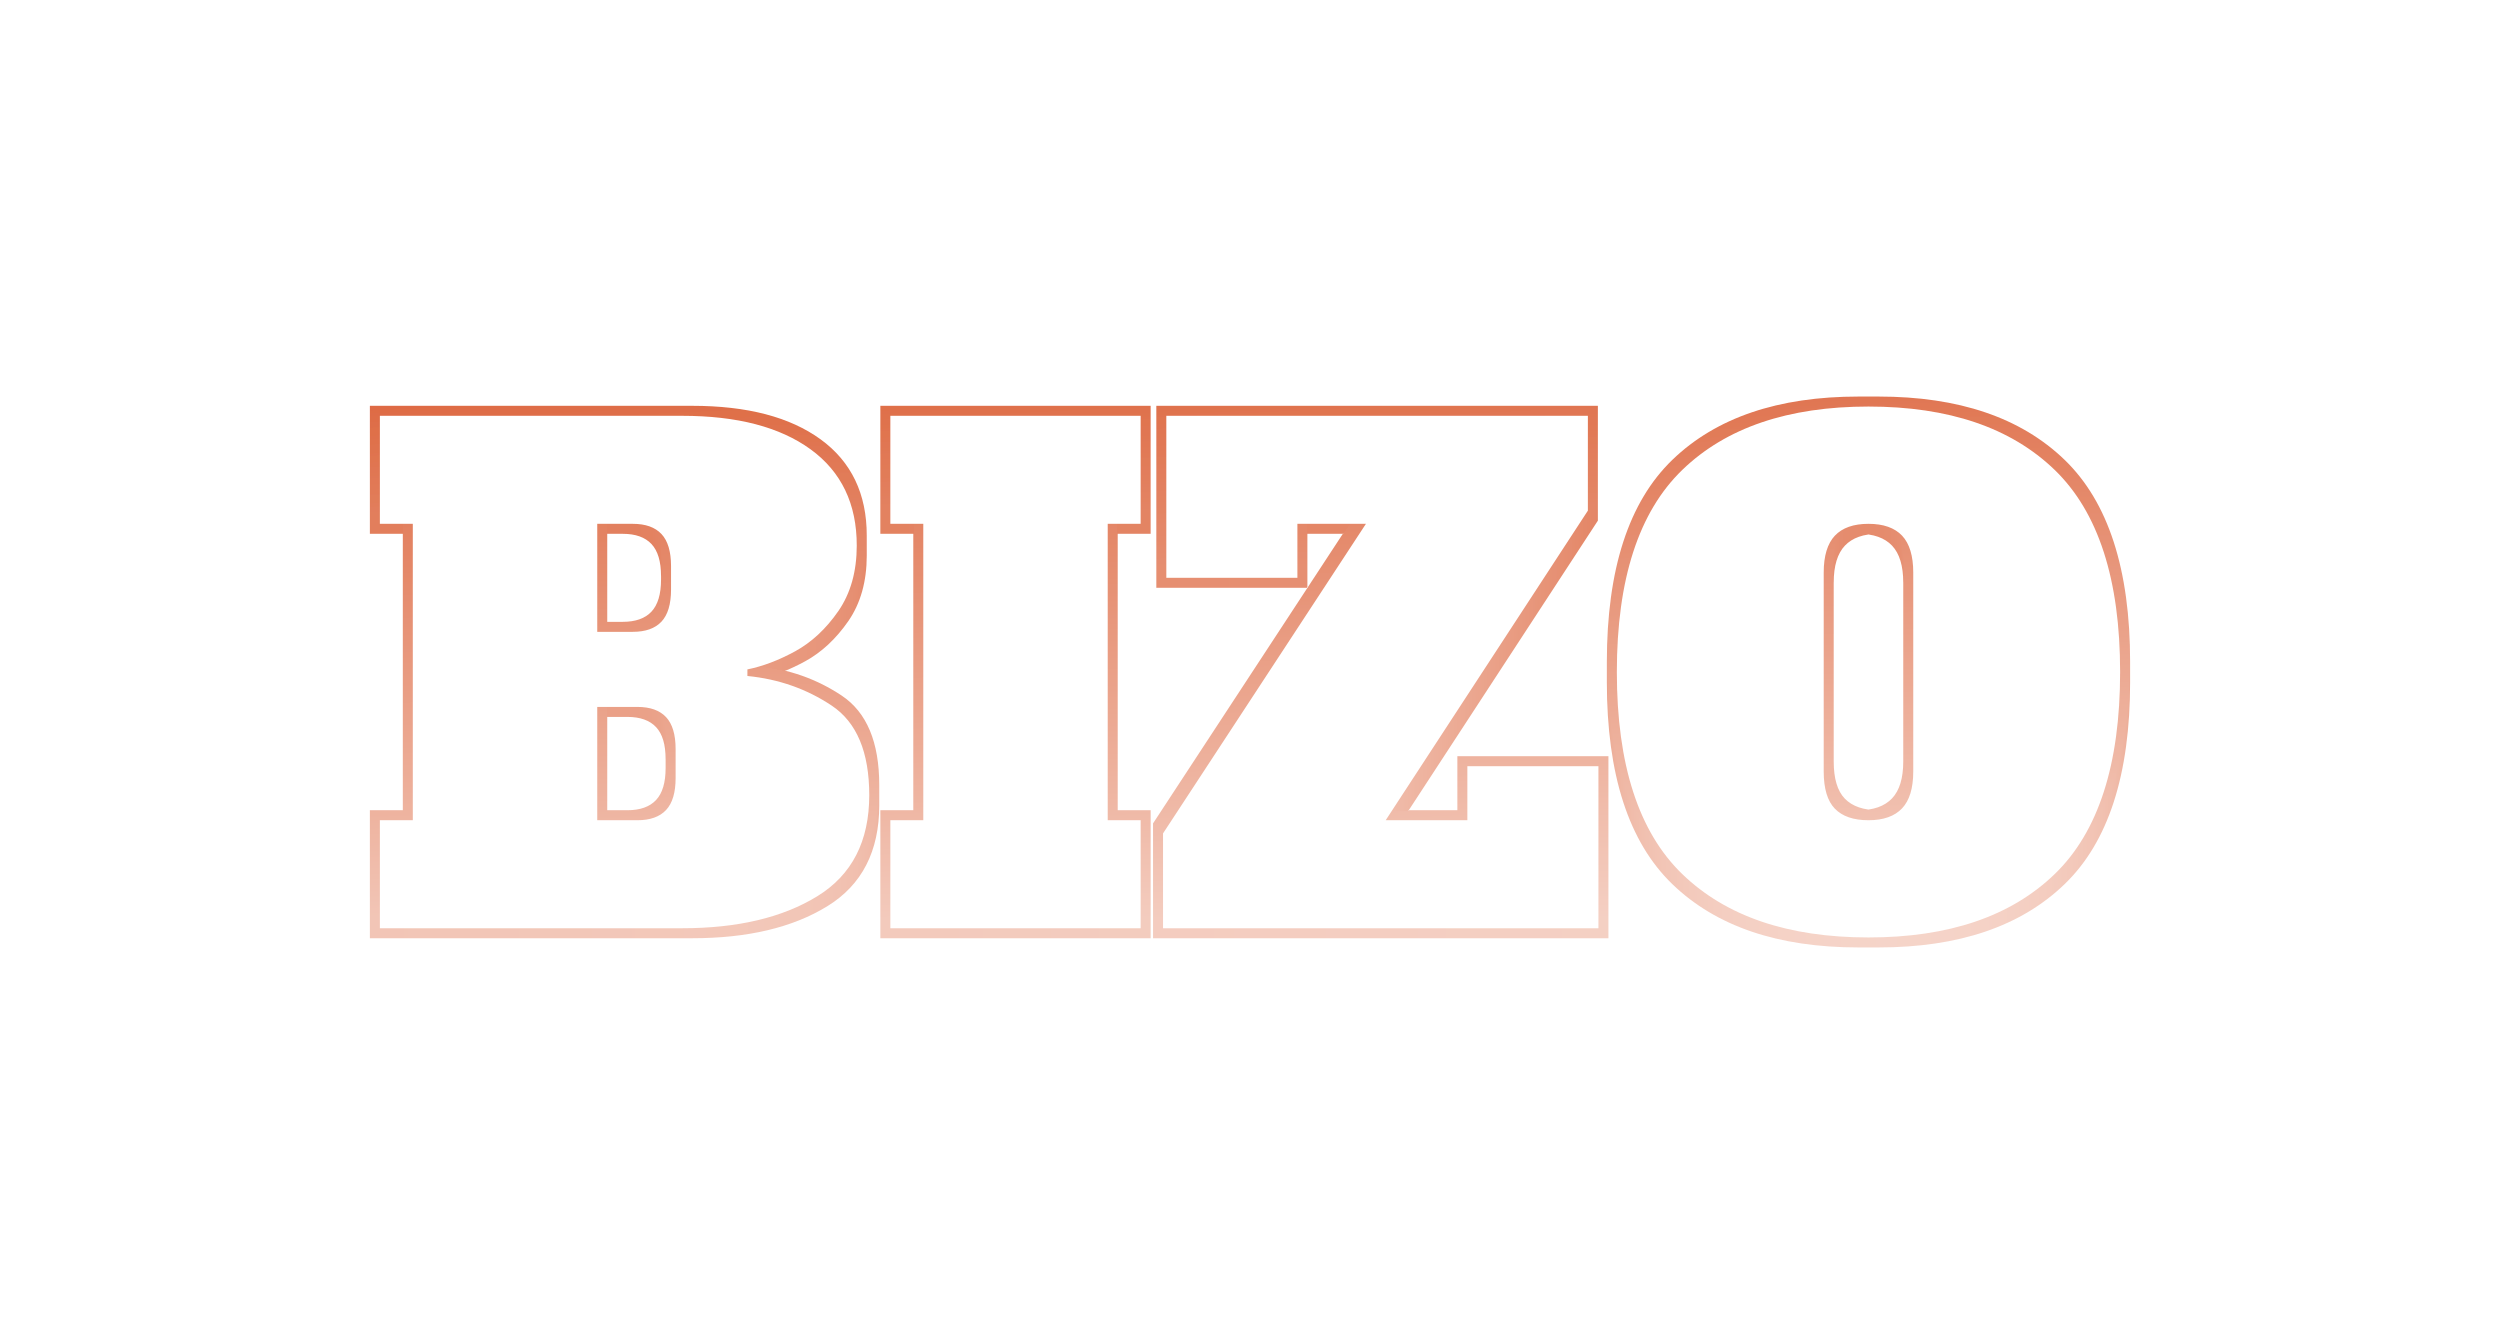
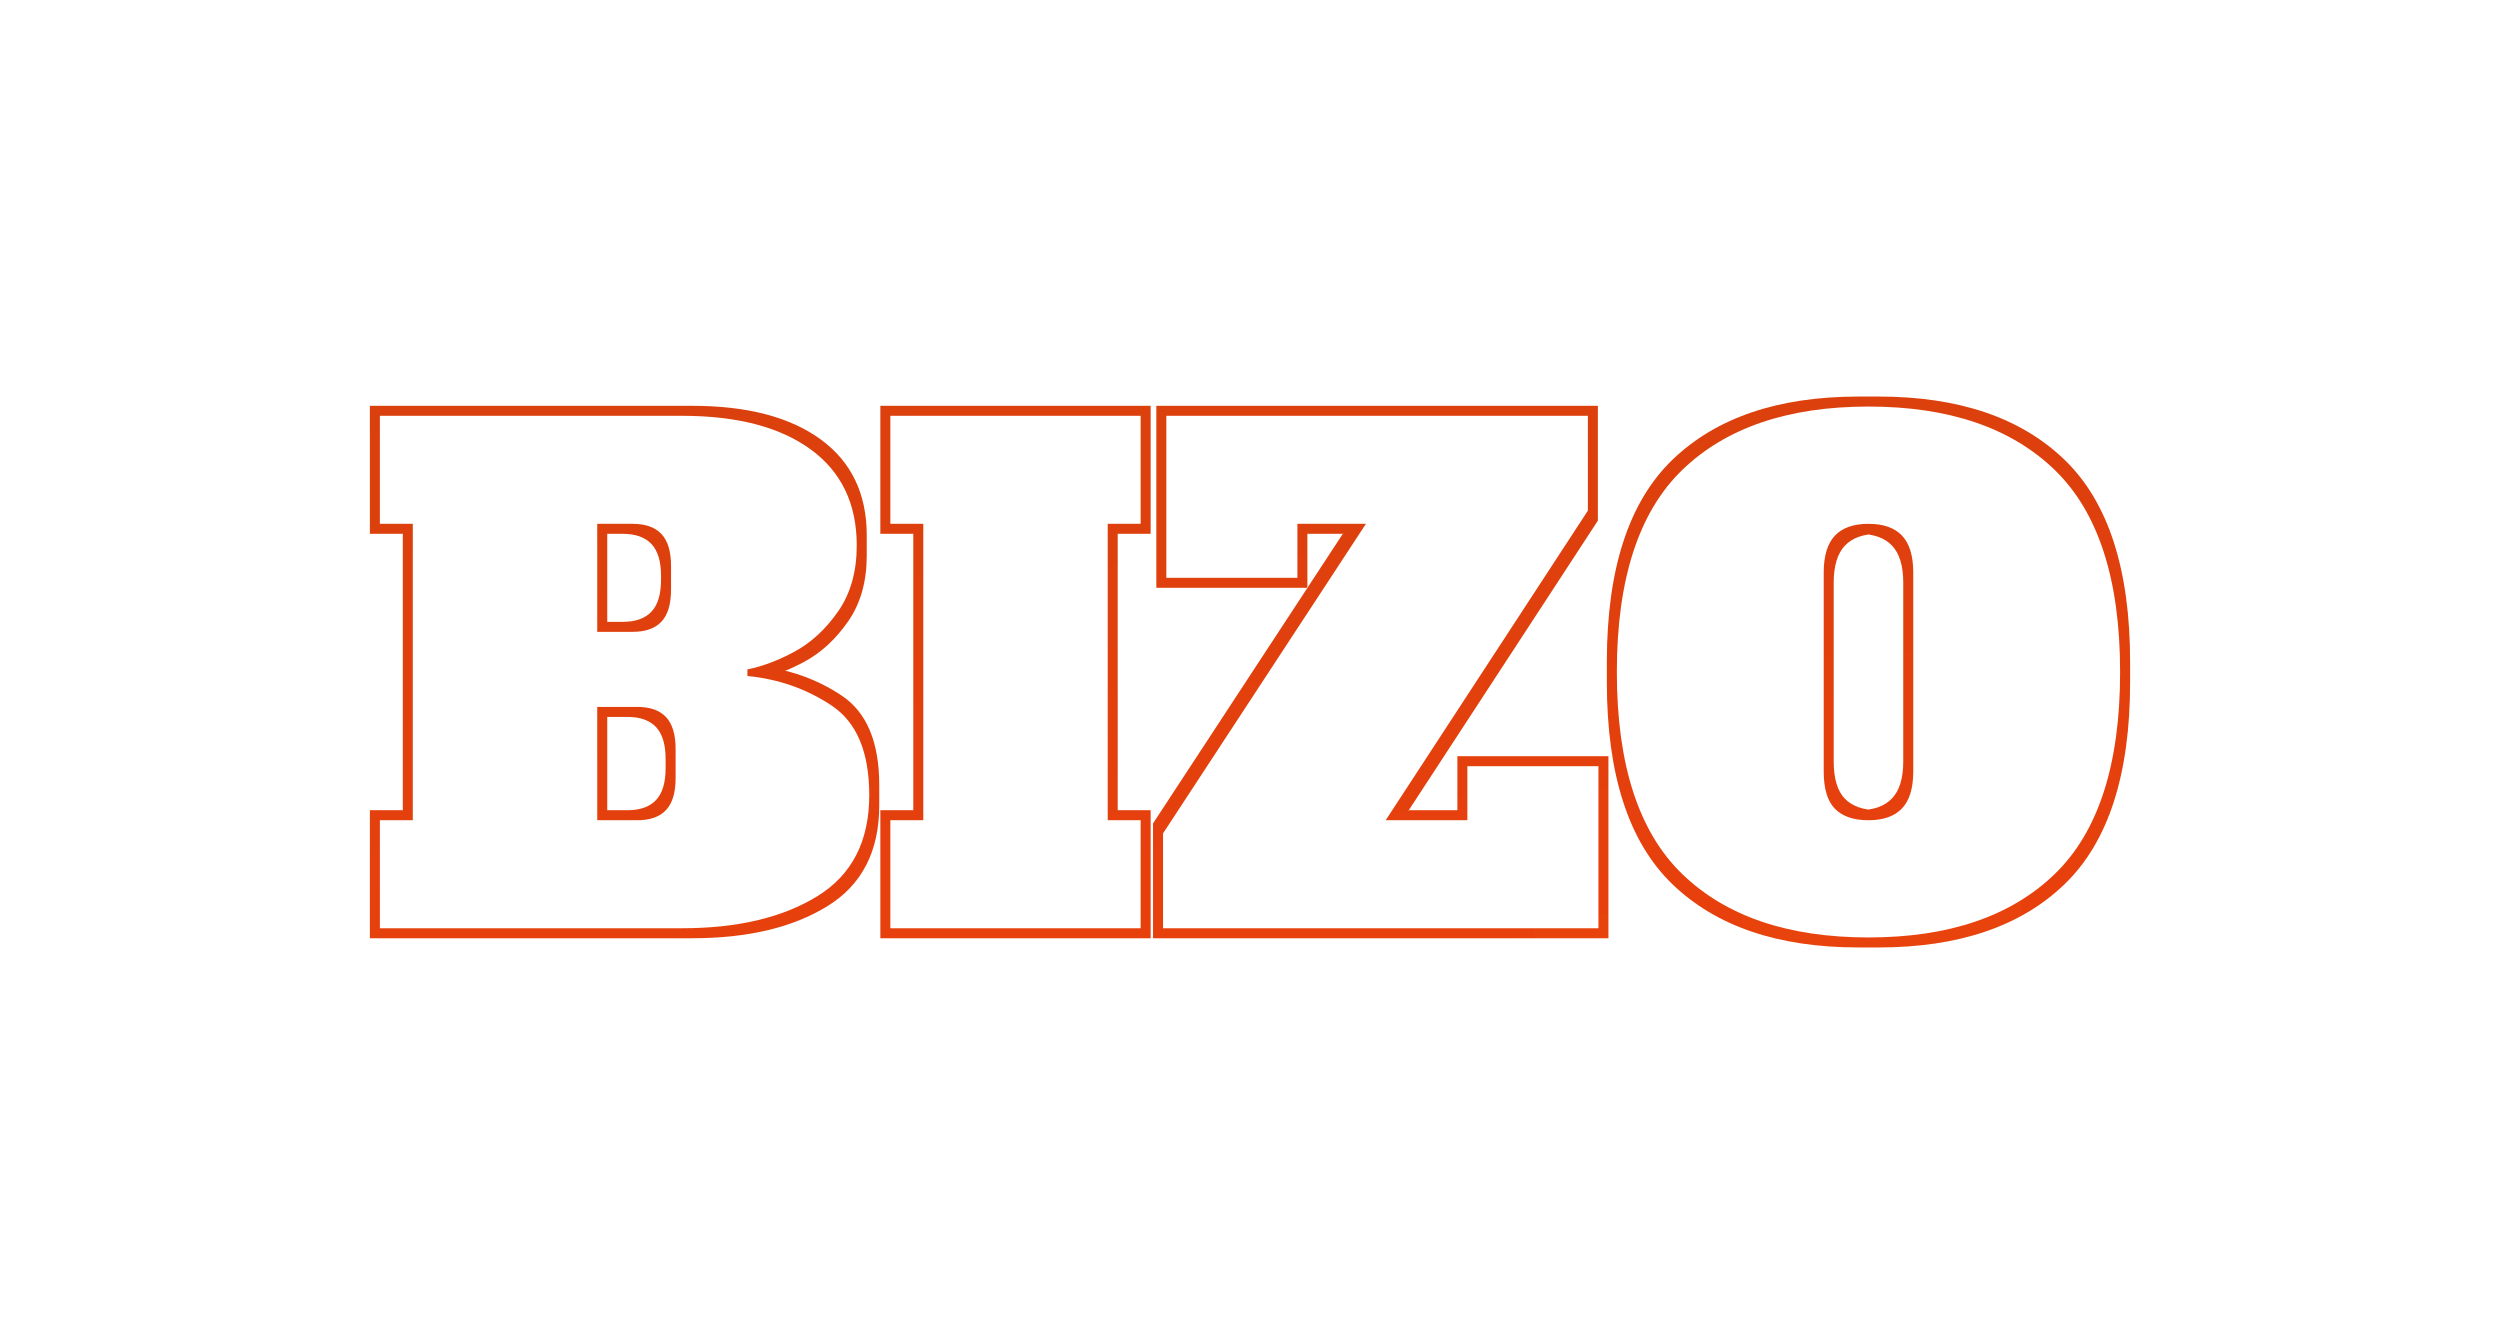
<svg xmlns="http://www.w3.org/2000/svg" width="485.825px" height="257.6px" viewBox="7.088 -53.8 485.825 257.6" style="background: rgba(0, 0, 0, 0);" preserveAspectRatio="xMidYMid">
  <defs>
    <linearGradient id="editing-outline-gradient" x1="0.344" x2="0.656" y1="-0.488" y2="1.488">
      <stop offset="0" stop-color="#d4400e" />
-       <stop offset="1" stop-color="#ffffff" />
+       <stop offset="1" stop-color="#ee4208" />
    </linearGradient>
    <filter id="editing-outline" x="-100%" y="-100%" width="300%" height="300%">
      <feMorphology in="SourceGraphic" operator="dilate" radius="2" result="outline" />
      <feComposite operator="out" in="outline" in2="SourceAlpha" />
    </filter>
  </defs>
  <g filter="url(#editing-outline)">
    <g transform="translate(78.34998, 126.585)">
      <path d="M2.56 0L2.56-20.99L8.96-20.99L8.96-78.59L2.56-78.59L2.56-99.58L61.31-99.58L61.31-99.58Q77.31-99.58 86.27-93.06L86.27-93.06L86.27-93.06Q95.23-86.53 95.23-74.37L95.23-74.37L95.23-74.37Q95.23-66.82 91.65-61.63L91.65-61.63L91.65-61.63Q88.06-56.45 83.26-53.82L83.26-53.82L83.26-53.82Q78.46-51.20 73.98-50.30L73.98-50.30L73.98-49.02L73.98-49.02Q83.07-48.13 90.37-43.26L90.37-43.26L90.37-43.26Q97.66-38.40 97.66-25.86L97.66-25.86L97.66-25.86Q97.66-12.42 87.55-6.21L87.55-6.21L87.55-6.21Q77.44 0 61.31 0L61.31 0L2.56 0ZM44.80-57.60L51.71-57.60L51.71-57.60Q55.42-57.60 57.28-59.58L57.28-59.58L57.28-59.58Q59.14-61.57 59.14-65.79L59.14-65.79L59.14-70.40L59.14-70.40Q59.14-74.62 57.28-76.61L57.28-76.61L57.28-76.61Q55.42-78.59 51.71-78.59L51.71-78.59L44.80-78.59L44.80-57.60ZM44.80-20.99L52.61-20.99L52.61-20.99Q56.32-20.99 58.18-22.98L58.18-22.98L58.18-22.98Q60.03-24.96 60.03-29.18L60.03-29.18L60.03-34.82L60.03-34.82Q60.03-39.04 58.18-41.02L58.18-41.02L58.18-41.02Q56.32-43.01 52.61-43.01L52.61-43.01L44.80-43.01L44.80-20.99ZM150.40 0L101.76 0L101.76-20.99L108.16-20.99L108.16-78.59L101.76-78.59L101.76-99.58L150.40-99.58L150.40-78.59L144-78.59L144-20.99L150.40-20.99L150.40 0ZM213.89-20.99L213.89-31.49L239.36-31.49L239.36 0L154.75 0L154.75-18.43L194.18-78.59L180.86-78.59L180.86-68.10L155.39-68.10L155.39-99.58L237.31-99.58L237.31-81.15L198.02-20.99L213.89-20.99ZM291.84 1.79L291.84 1.79Q268.42 1.79 255.68-10.50L255.68-10.50L255.68-10.50Q242.94-22.78 242.94-49.79L242.94-49.79L242.94-49.79Q242.94-76.80 255.68-89.09L255.68-89.09L255.68-89.09Q268.42-101.38 291.84-101.38L291.84-101.38L291.84-101.38Q315.26-101.38 328-89.09L328-89.09L328-89.09Q340.74-76.80 340.74-49.79L340.74-49.79L340.74-49.79Q340.74-22.78 328-10.50L328-10.50L328-10.50Q315.26 1.79 291.84 1.79L291.84 1.79ZM291.84-20.99L291.84-20.99Q296.19-20.99 298.37-23.30L298.37-23.30L298.37-23.30Q300.54-25.60 300.54-30.46L300.54-30.46L300.54-69.12L300.54-69.12Q300.54-73.98 298.37-76.29L298.37-76.29L298.37-76.29Q296.19-78.59 291.84-78.59L291.84-78.59L291.84-78.59Q287.49-78.59 285.31-76.29L285.31-76.29L285.31-76.29Q283.14-73.98 283.14-69.12L283.14-69.12L283.14-30.46L283.14-30.46Q283.14-25.47 285.31-23.23L285.31-23.23L285.31-23.23Q287.49-20.99 291.84-20.99L291.84-20.99Z" fill="url(#editing-outline-gradient)" />
    </g>
  </g>
  <style>text {
  font-size: 64px;
  font-family: Arial Black;
  dominant-baseline: central;
  text-anchor: middle;
}</style>
</svg>
